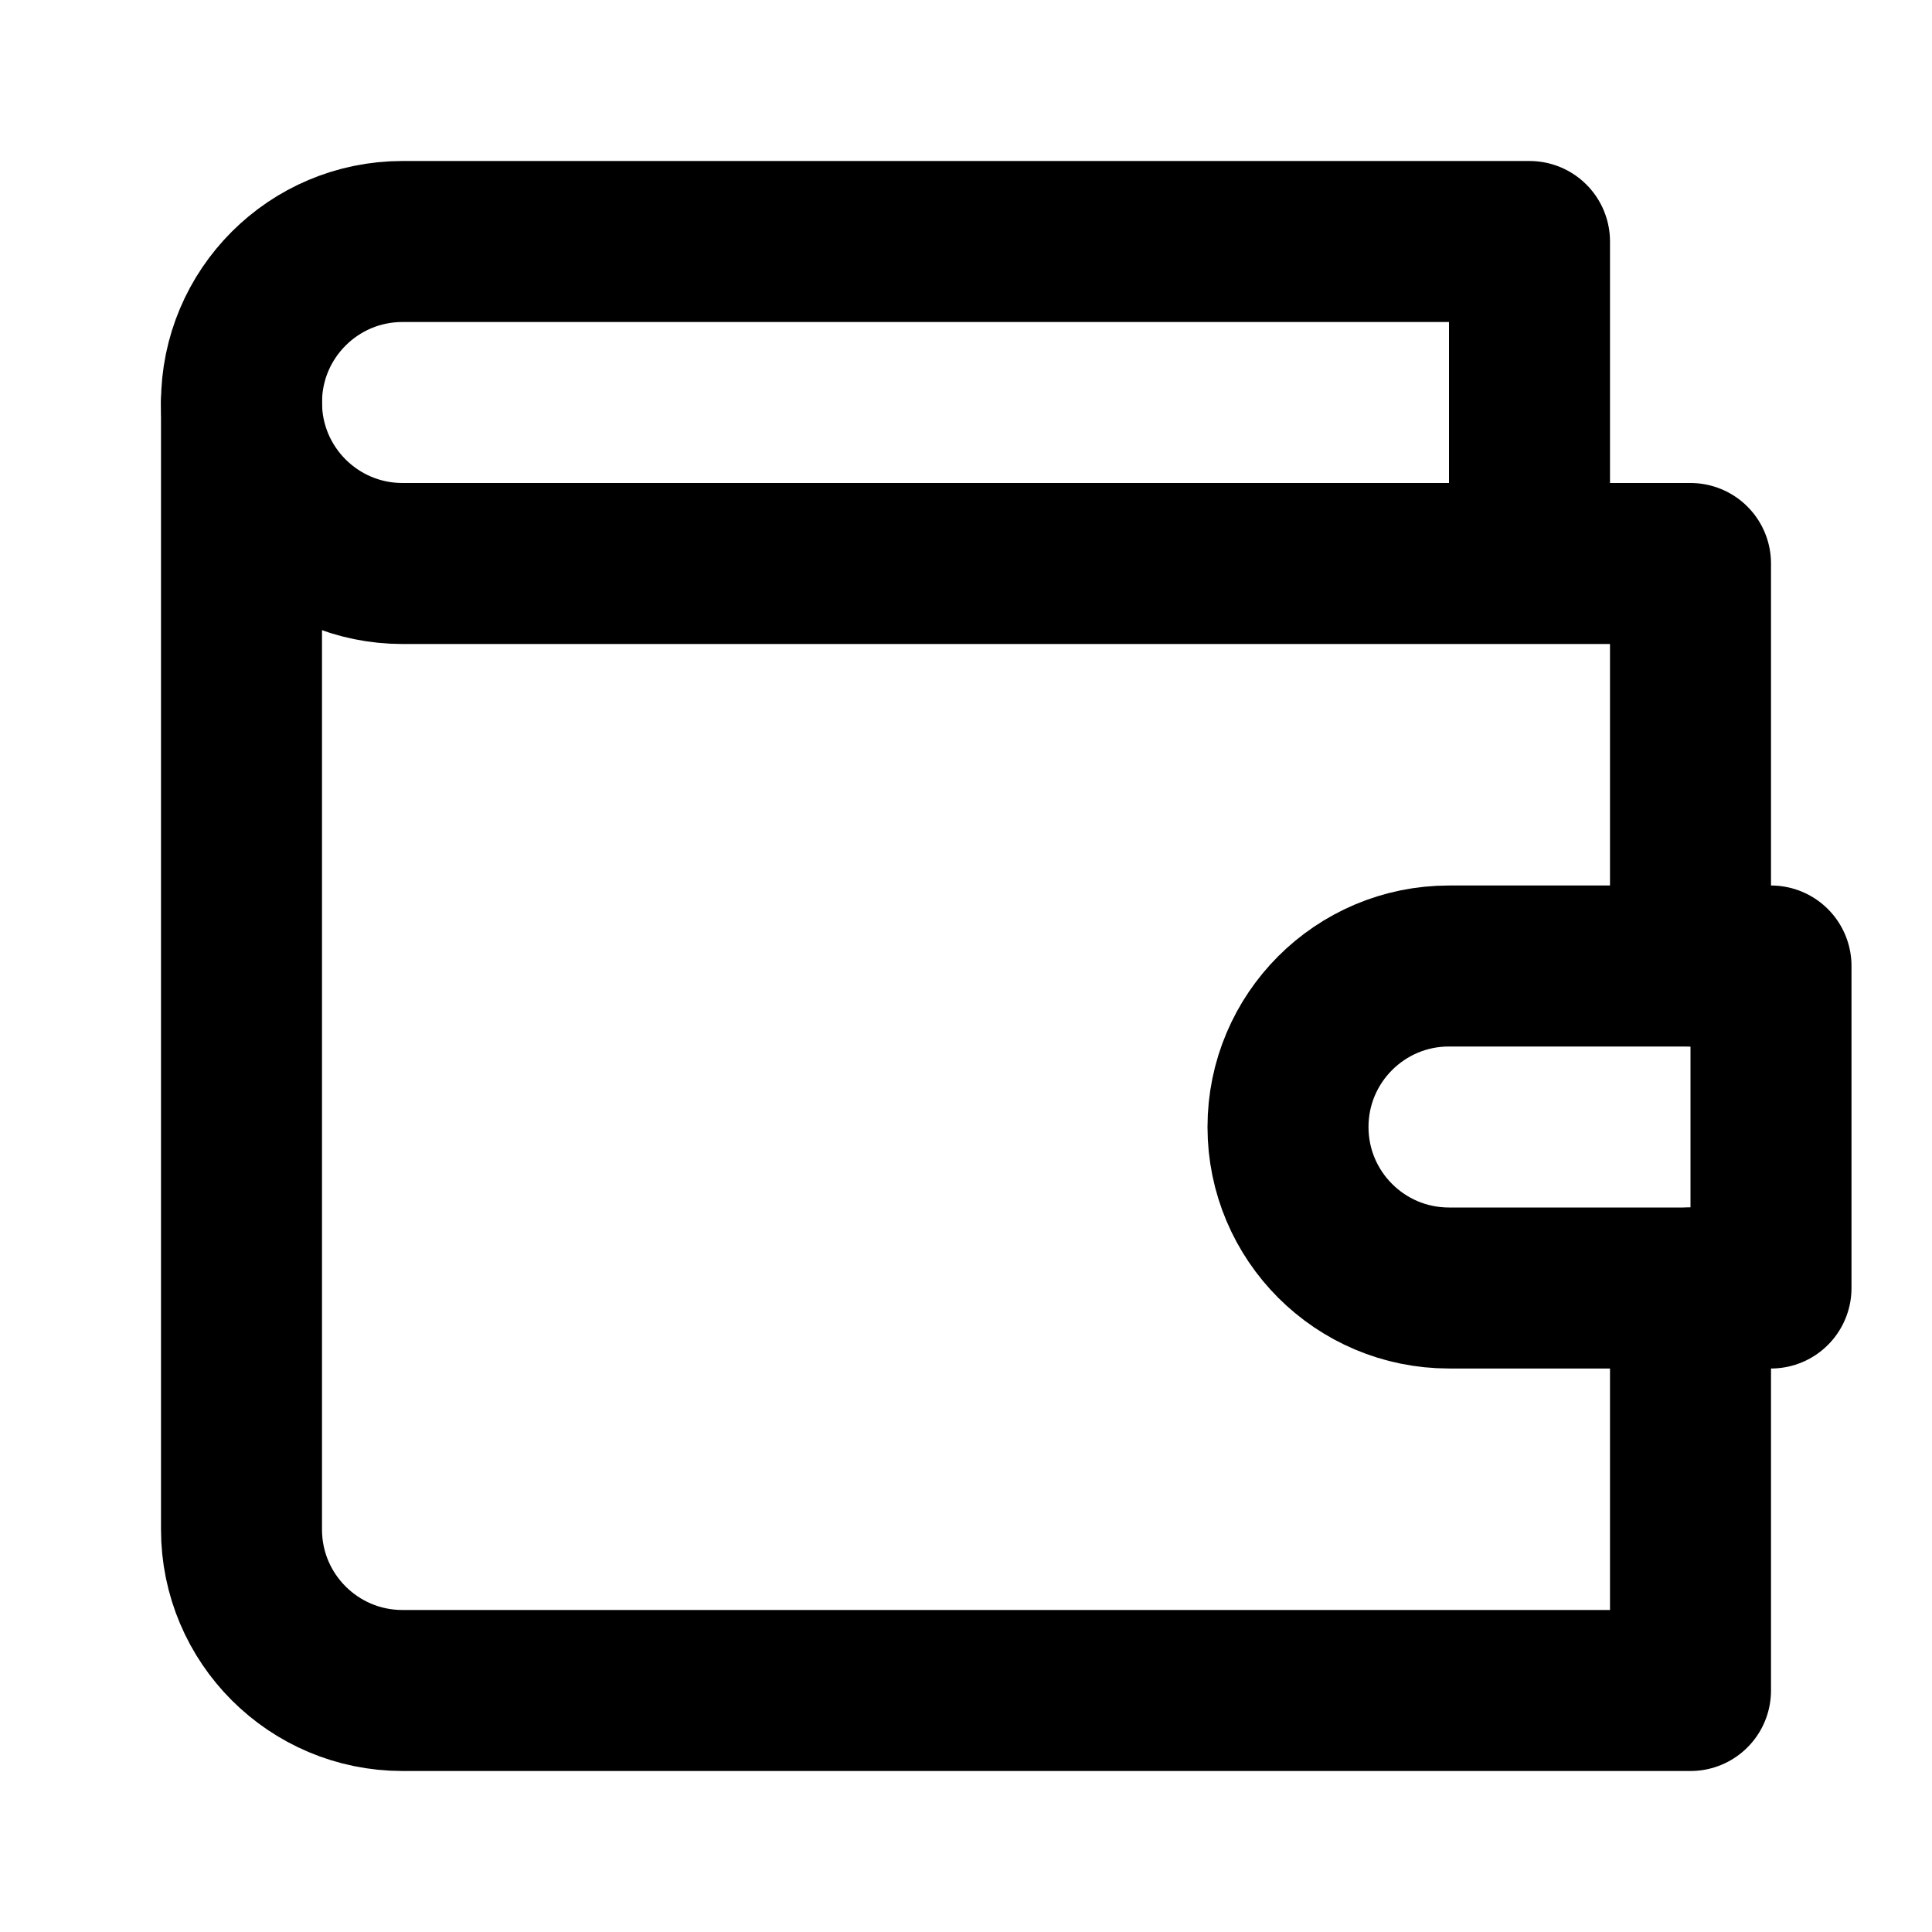
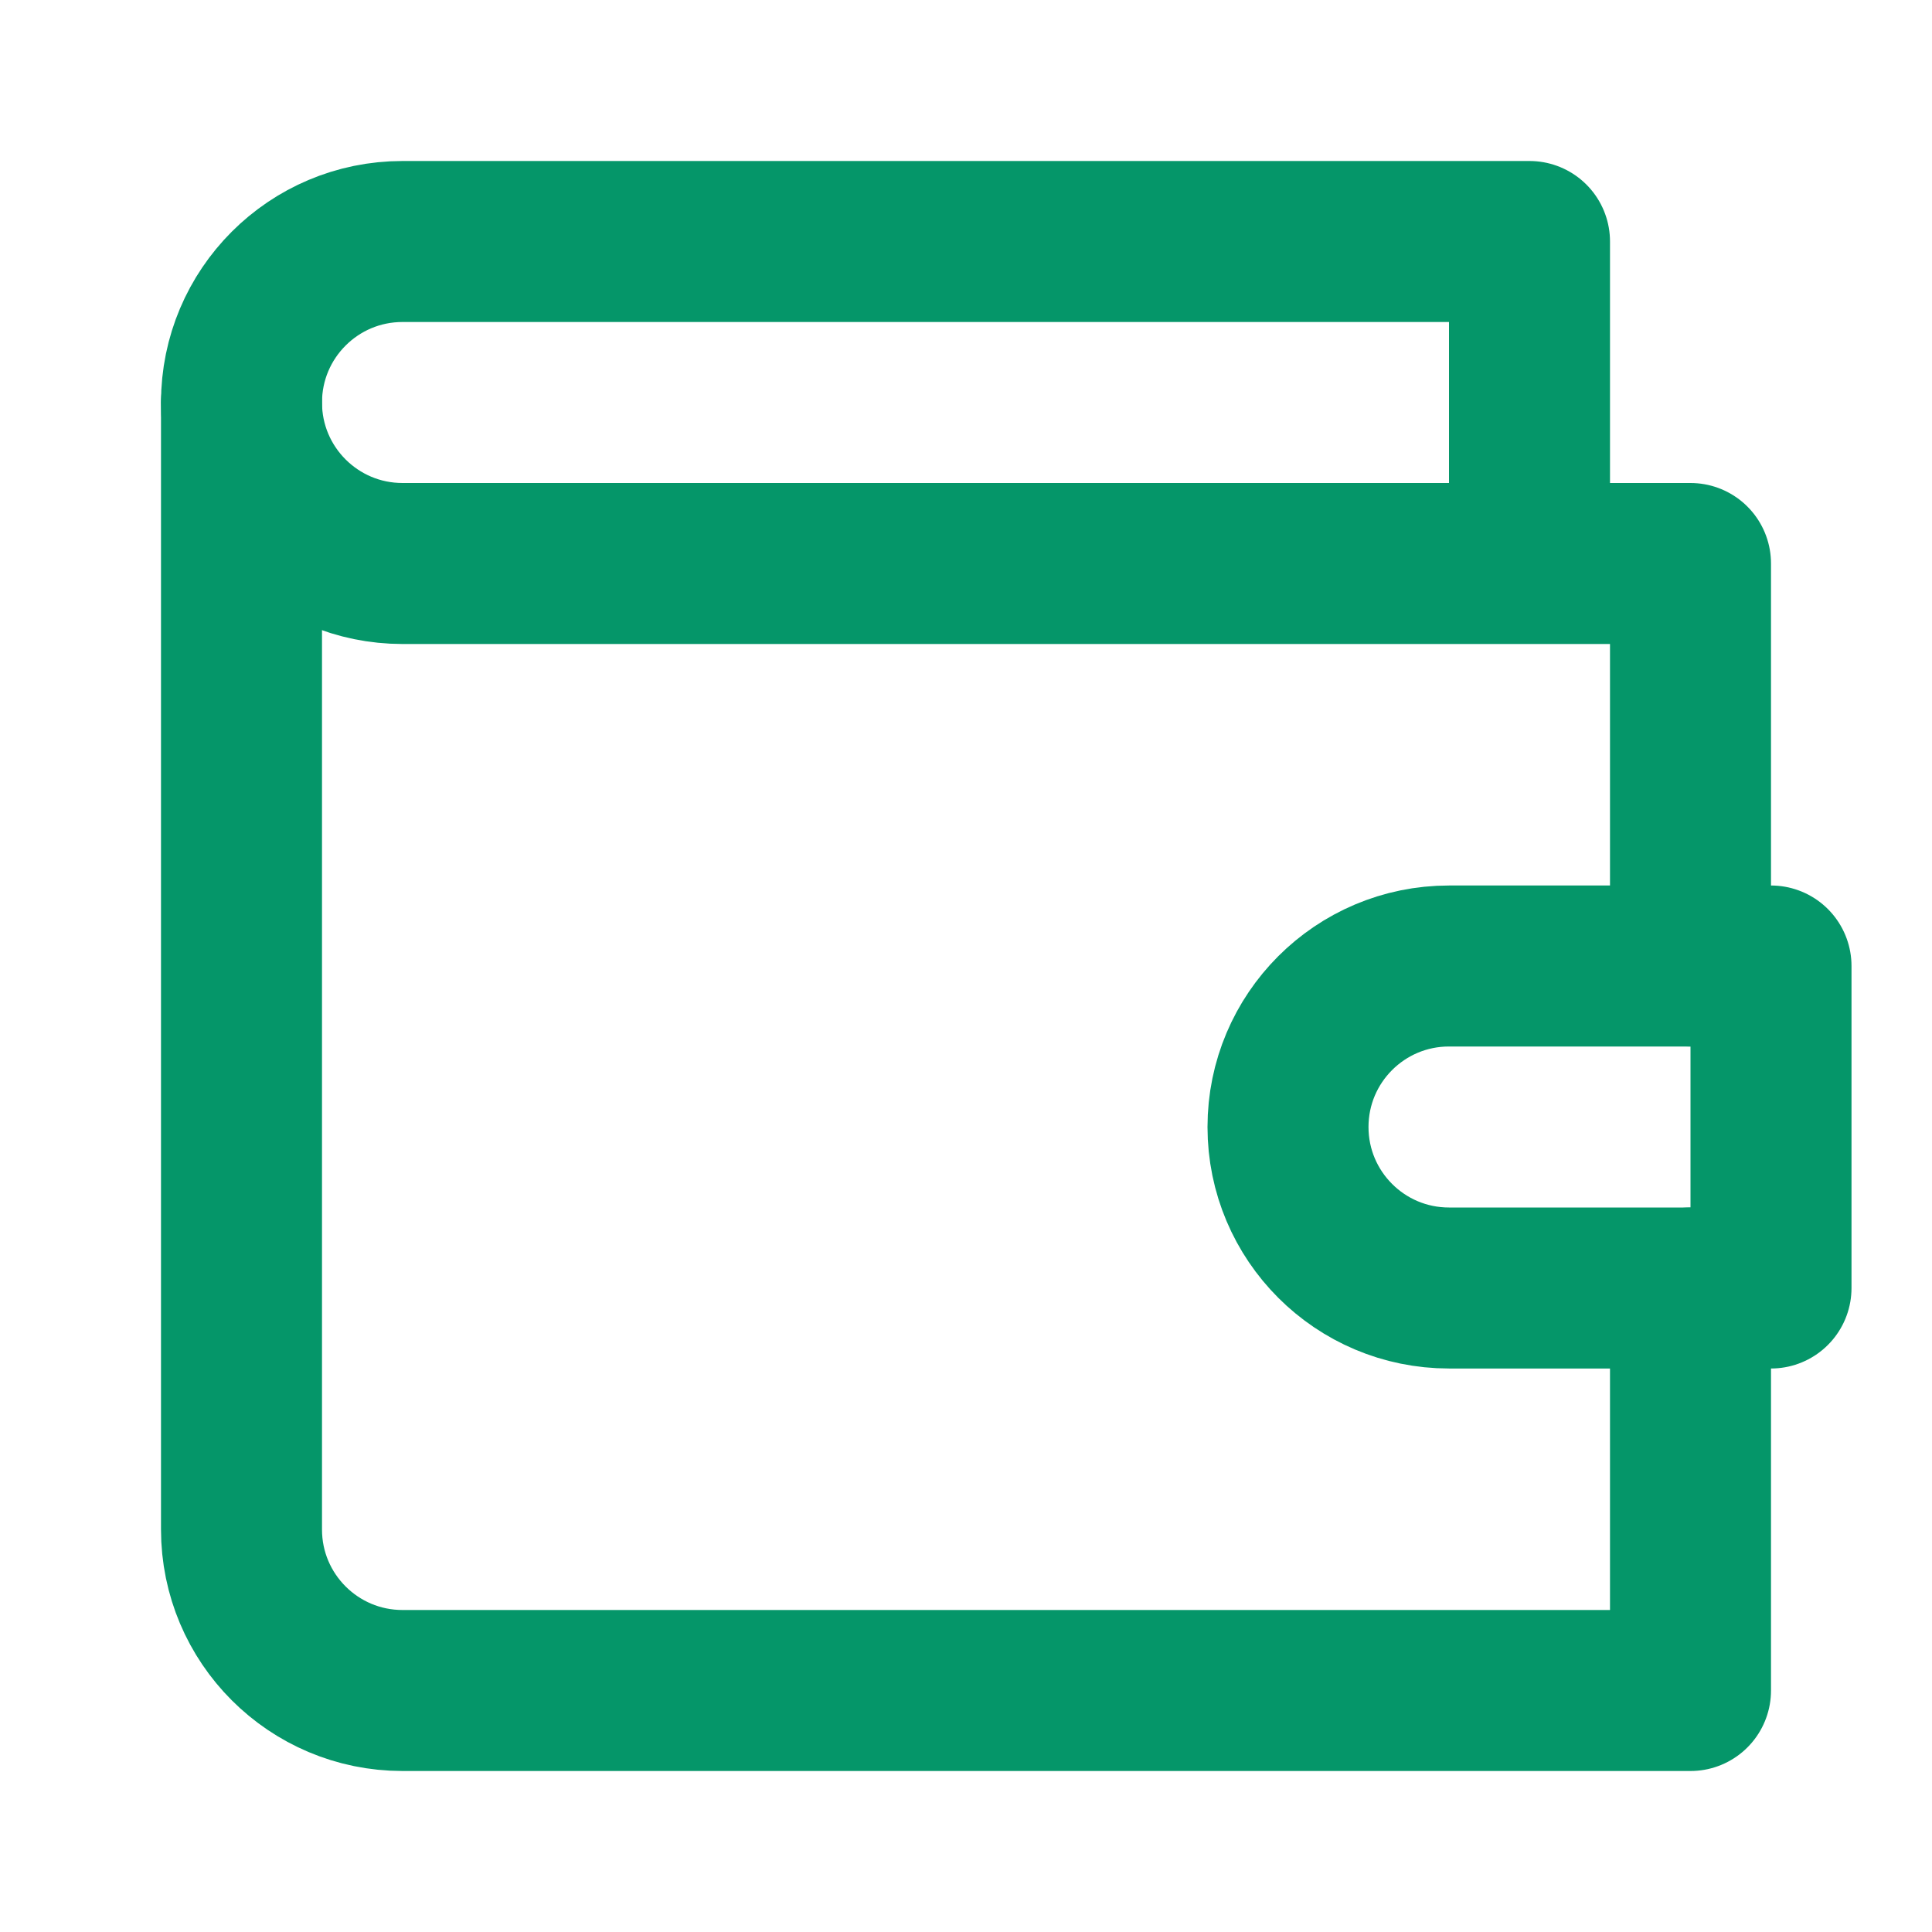
- <svg xmlns="http://www.w3.org/2000/svg" viewBox="0 0 24 24" fill="none" stroke="currentColor" stroke-width="2" stroke-linecap="round" stroke-linejoin="round">
+ <svg xmlns="http://www.w3.org/2000/svg" viewBox="0 0 24 24" fill="none" stroke="#059669" stroke-width="2" stroke-linecap="round" stroke-linejoin="round">
  <path d="M21 12V7H5a2 2 0 0 1 0-4h14v4" />
  <path d="M3 5v14a2 2 0 0 0 2 2h16v-5" />
  <path d="M18 12a2 2 0 0 0 0 4h4v-4Z" />
</svg>
